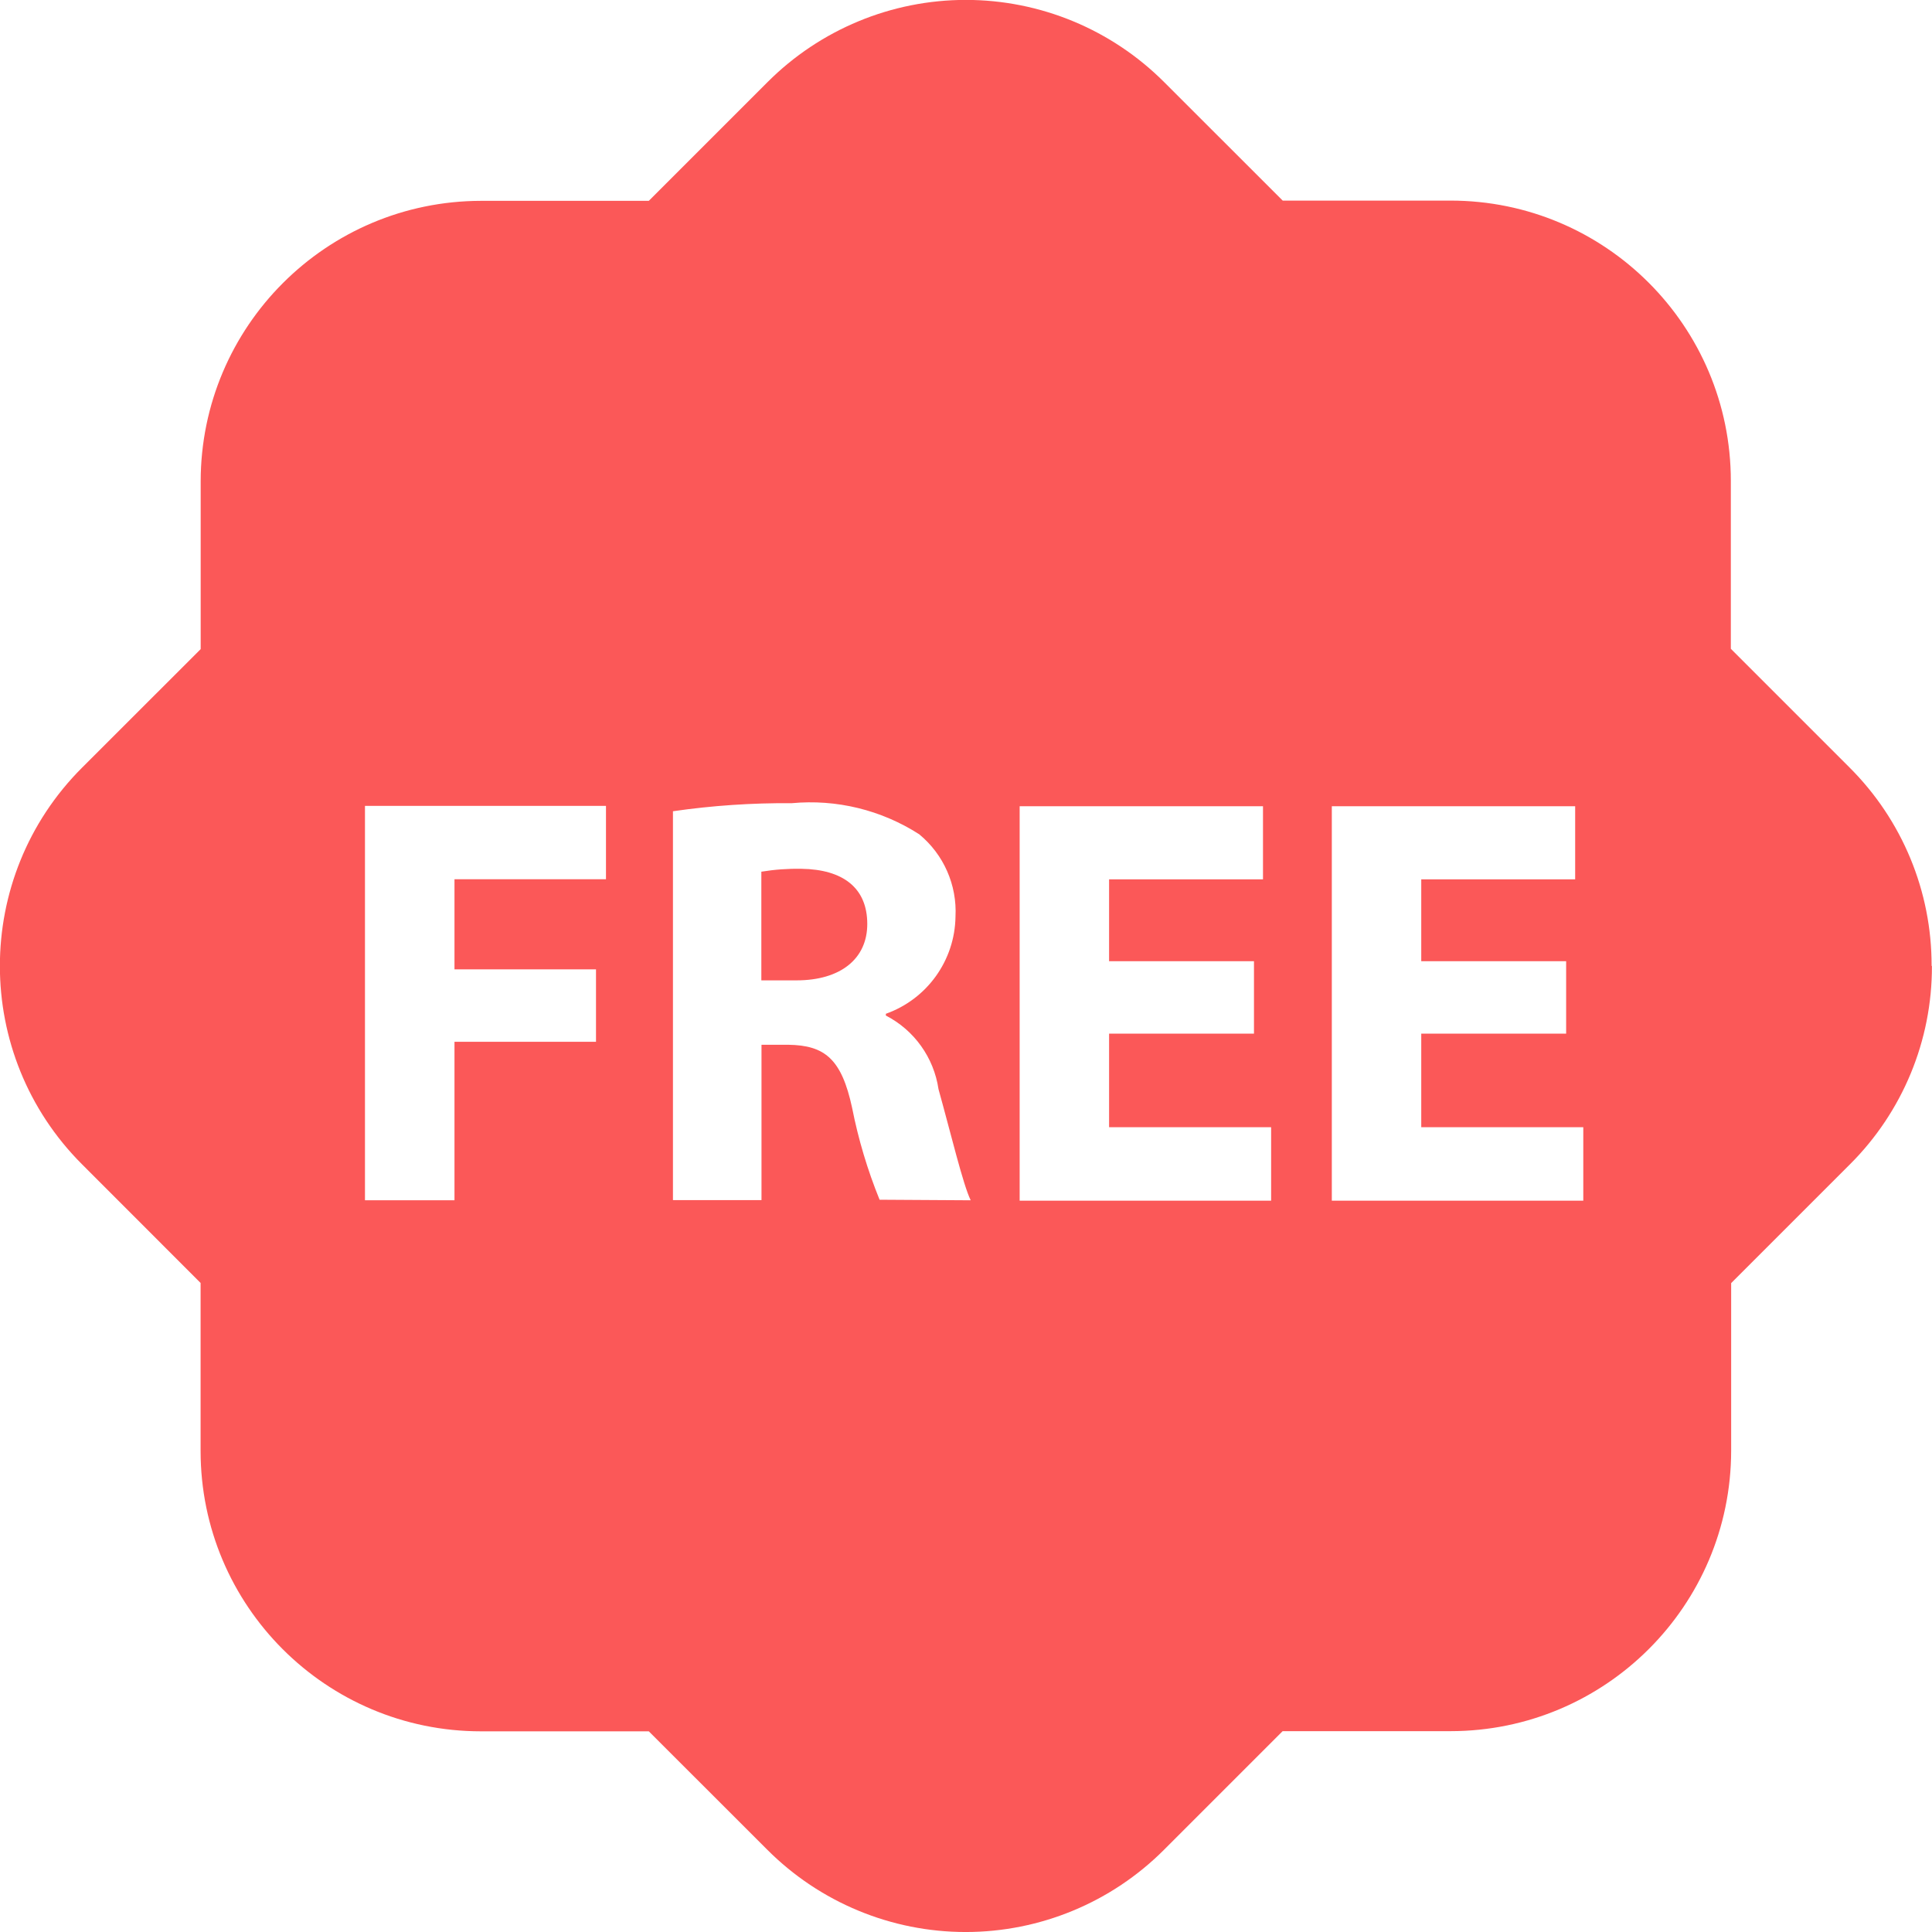
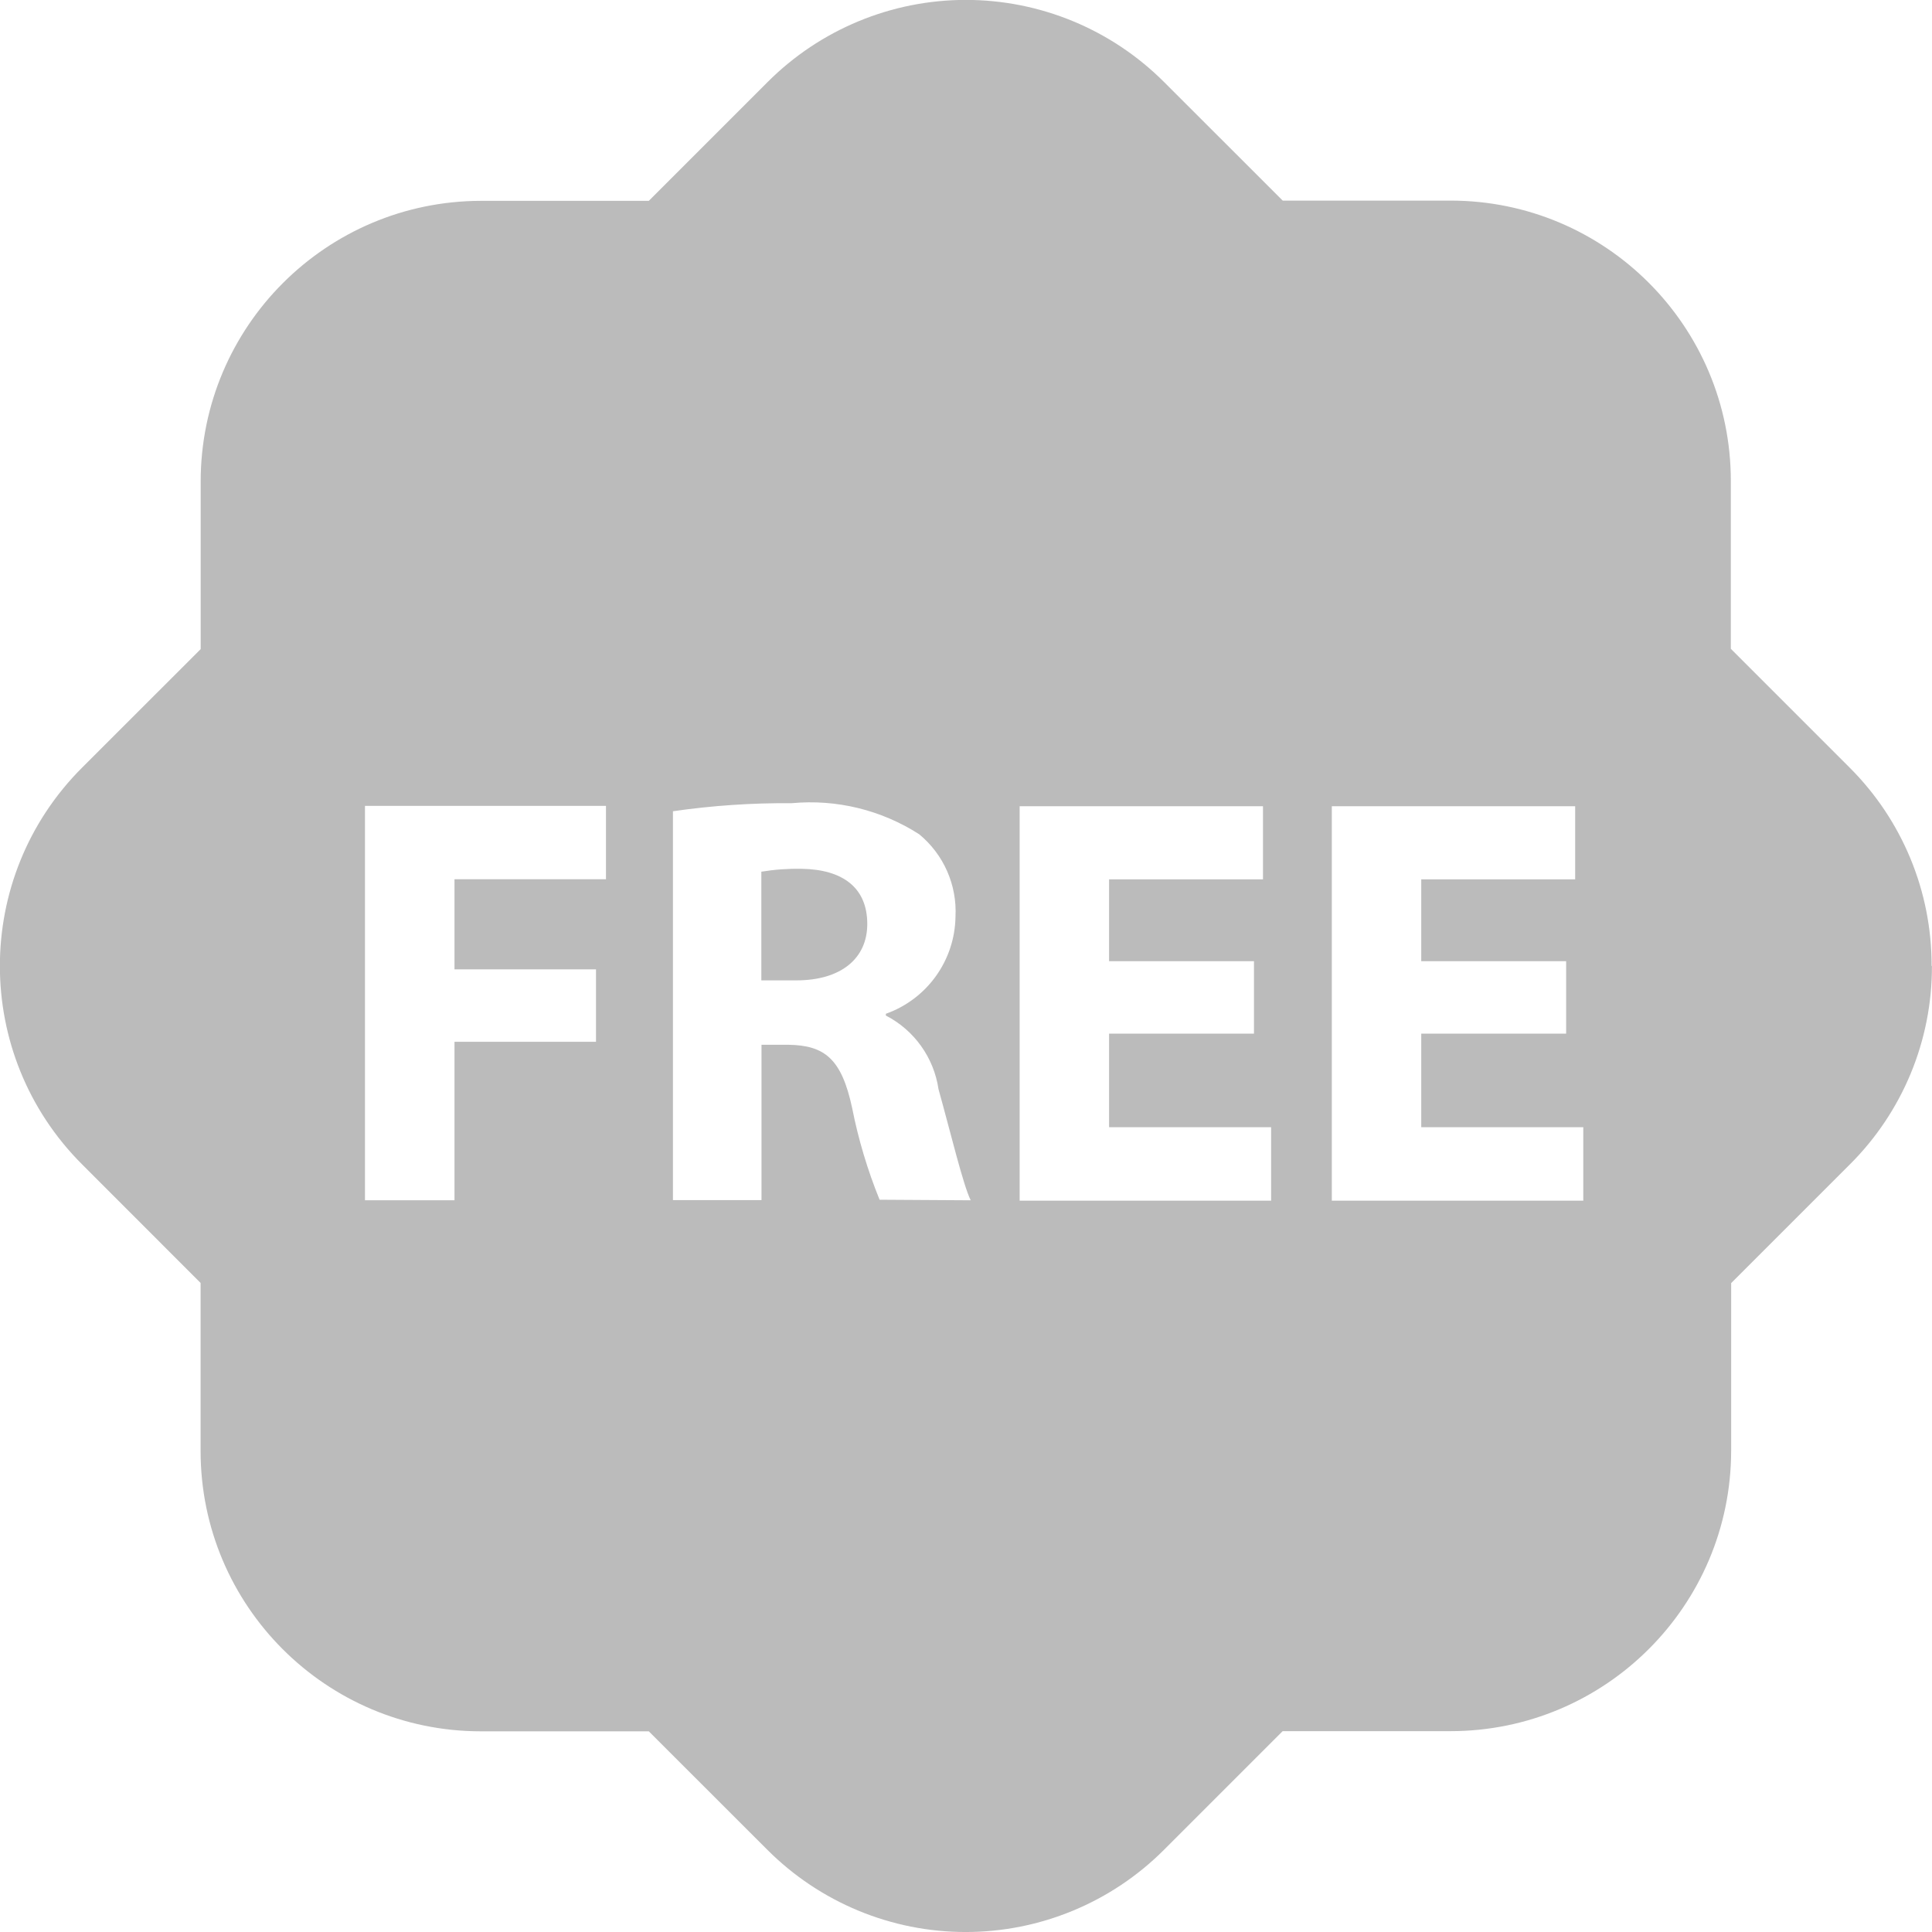
<svg xmlns="http://www.w3.org/2000/svg" width="24" height="24.001" viewBox="0 0 24 24.001">
  <g id="free-icon" transform="translate(0 -96.976)">
    <rect id="矩形_3691" data-name="矩形 3691" width="24" height="24" transform="translate(0 96.977)" fill="none" />
-     <path id="free" d="M214.755,212.9c0,.429-.328.7-.88.7h-.436V212.25a2.754,2.754,0,0,1,.5-.036C214.449,212.222,214.755,212.447,214.755,212.9Zm13.226.523a3.463,3.463,0,0,1-1.02,2.464l-1.474,1.474v2.084A3.488,3.488,0,0,1,222,222.927h-2.085l-1.474,1.474a3.482,3.482,0,0,1-4.927,0l-1.473-1.472h-2.085a3.483,3.483,0,0,1-3.483-3.484v-2.086L205,215.885a3.484,3.484,0,0,1,0-4.927l1.474-1.473V207.4a3.488,3.488,0,0,1,3.483-3.484h2.084l1.475-1.475a3.482,3.482,0,0,1,4.927,0l1.473,1.472H222a3.483,3.483,0,0,1,3.483,3.484v2.084l1.474,1.474a3.465,3.465,0,0,1,1.02,2.464Zm-16.473-1.991h-2.993v4.9h1.112v-1.969h1.758v-.9h-1.758v-1.119h1.882v-.908Zm4.532,4.9c-.094-.189-.246-.828-.4-1.38a1.231,1.231,0,0,0-.654-.915v-.022a1.3,1.3,0,0,0,.865-1.206,1.243,1.243,0,0,0-.451-1.024,2.5,2.5,0,0,0-1.584-.386,9.73,9.73,0,0,0-1.475.1v4.831h1.1V214.4h.334c.451.007.661.174.792.785a6.239,6.239,0,0,0,.341,1.14Zm3.732-.908h-2.013v-1.162h1.8v-.9h-1.8v-1.017h1.912v-.908h-3.023v4.9h3.124v-.908Zm3.878,0h-2.013v-1.162h1.8v-.9h-1.8v-1.017h1.912v-.908h-3.023v4.9h3.124v-.908Z" transform="translate(-203.981 -104.445)" fill="#fb5858" />
+     <path id="free" d="M214.755,212.9c0,.429-.328.7-.88.7h-.436V212.25a2.754,2.754,0,0,1,.5-.036C214.449,212.222,214.755,212.447,214.755,212.9Zm13.226.523a3.463,3.463,0,0,1-1.02,2.464l-1.474,1.474v2.084A3.488,3.488,0,0,1,222,222.927h-2.085l-1.474,1.474a3.482,3.482,0,0,1-4.927,0l-1.473-1.472h-2.085a3.483,3.483,0,0,1-3.483-3.484v-2.086L205,215.885a3.484,3.484,0,0,1,0-4.927l1.474-1.473V207.4a3.488,3.488,0,0,1,3.483-3.484h2.084l1.475-1.475a3.482,3.482,0,0,1,4.927,0l1.473,1.472H222a3.483,3.483,0,0,1,3.483,3.484v2.084l1.474,1.474a3.465,3.465,0,0,1,1.02,2.464Zm-16.473-1.991h-2.993v4.9h1.112v-1.969h1.758v-.9h-1.758v-1.119h1.882v-.908Zm4.532,4.9c-.094-.189-.246-.828-.4-1.38a1.231,1.231,0,0,0-.654-.915v-.022a1.3,1.3,0,0,0,.865-1.206,1.243,1.243,0,0,0-.451-1.024,2.5,2.5,0,0,0-1.584-.386,9.73,9.73,0,0,0-1.475.1v4.831h1.1V214.4h.334c.451.007.661.174.792.785a6.239,6.239,0,0,0,.341,1.14Zm3.732-.908h-2.013v-1.162h1.8v-.9h-1.8v-1.017h1.912v-.908h-3.023v4.9h3.124v-.908Zm3.878,0h-2.013v-1.162h1.8v-.9h-1.8v-1.017h1.912v-.908h-3.023v4.9h3.124v-.908Z" transform="translate(-203.981 -104.445)" fill="#bbb" />
  </g>
</svg>
